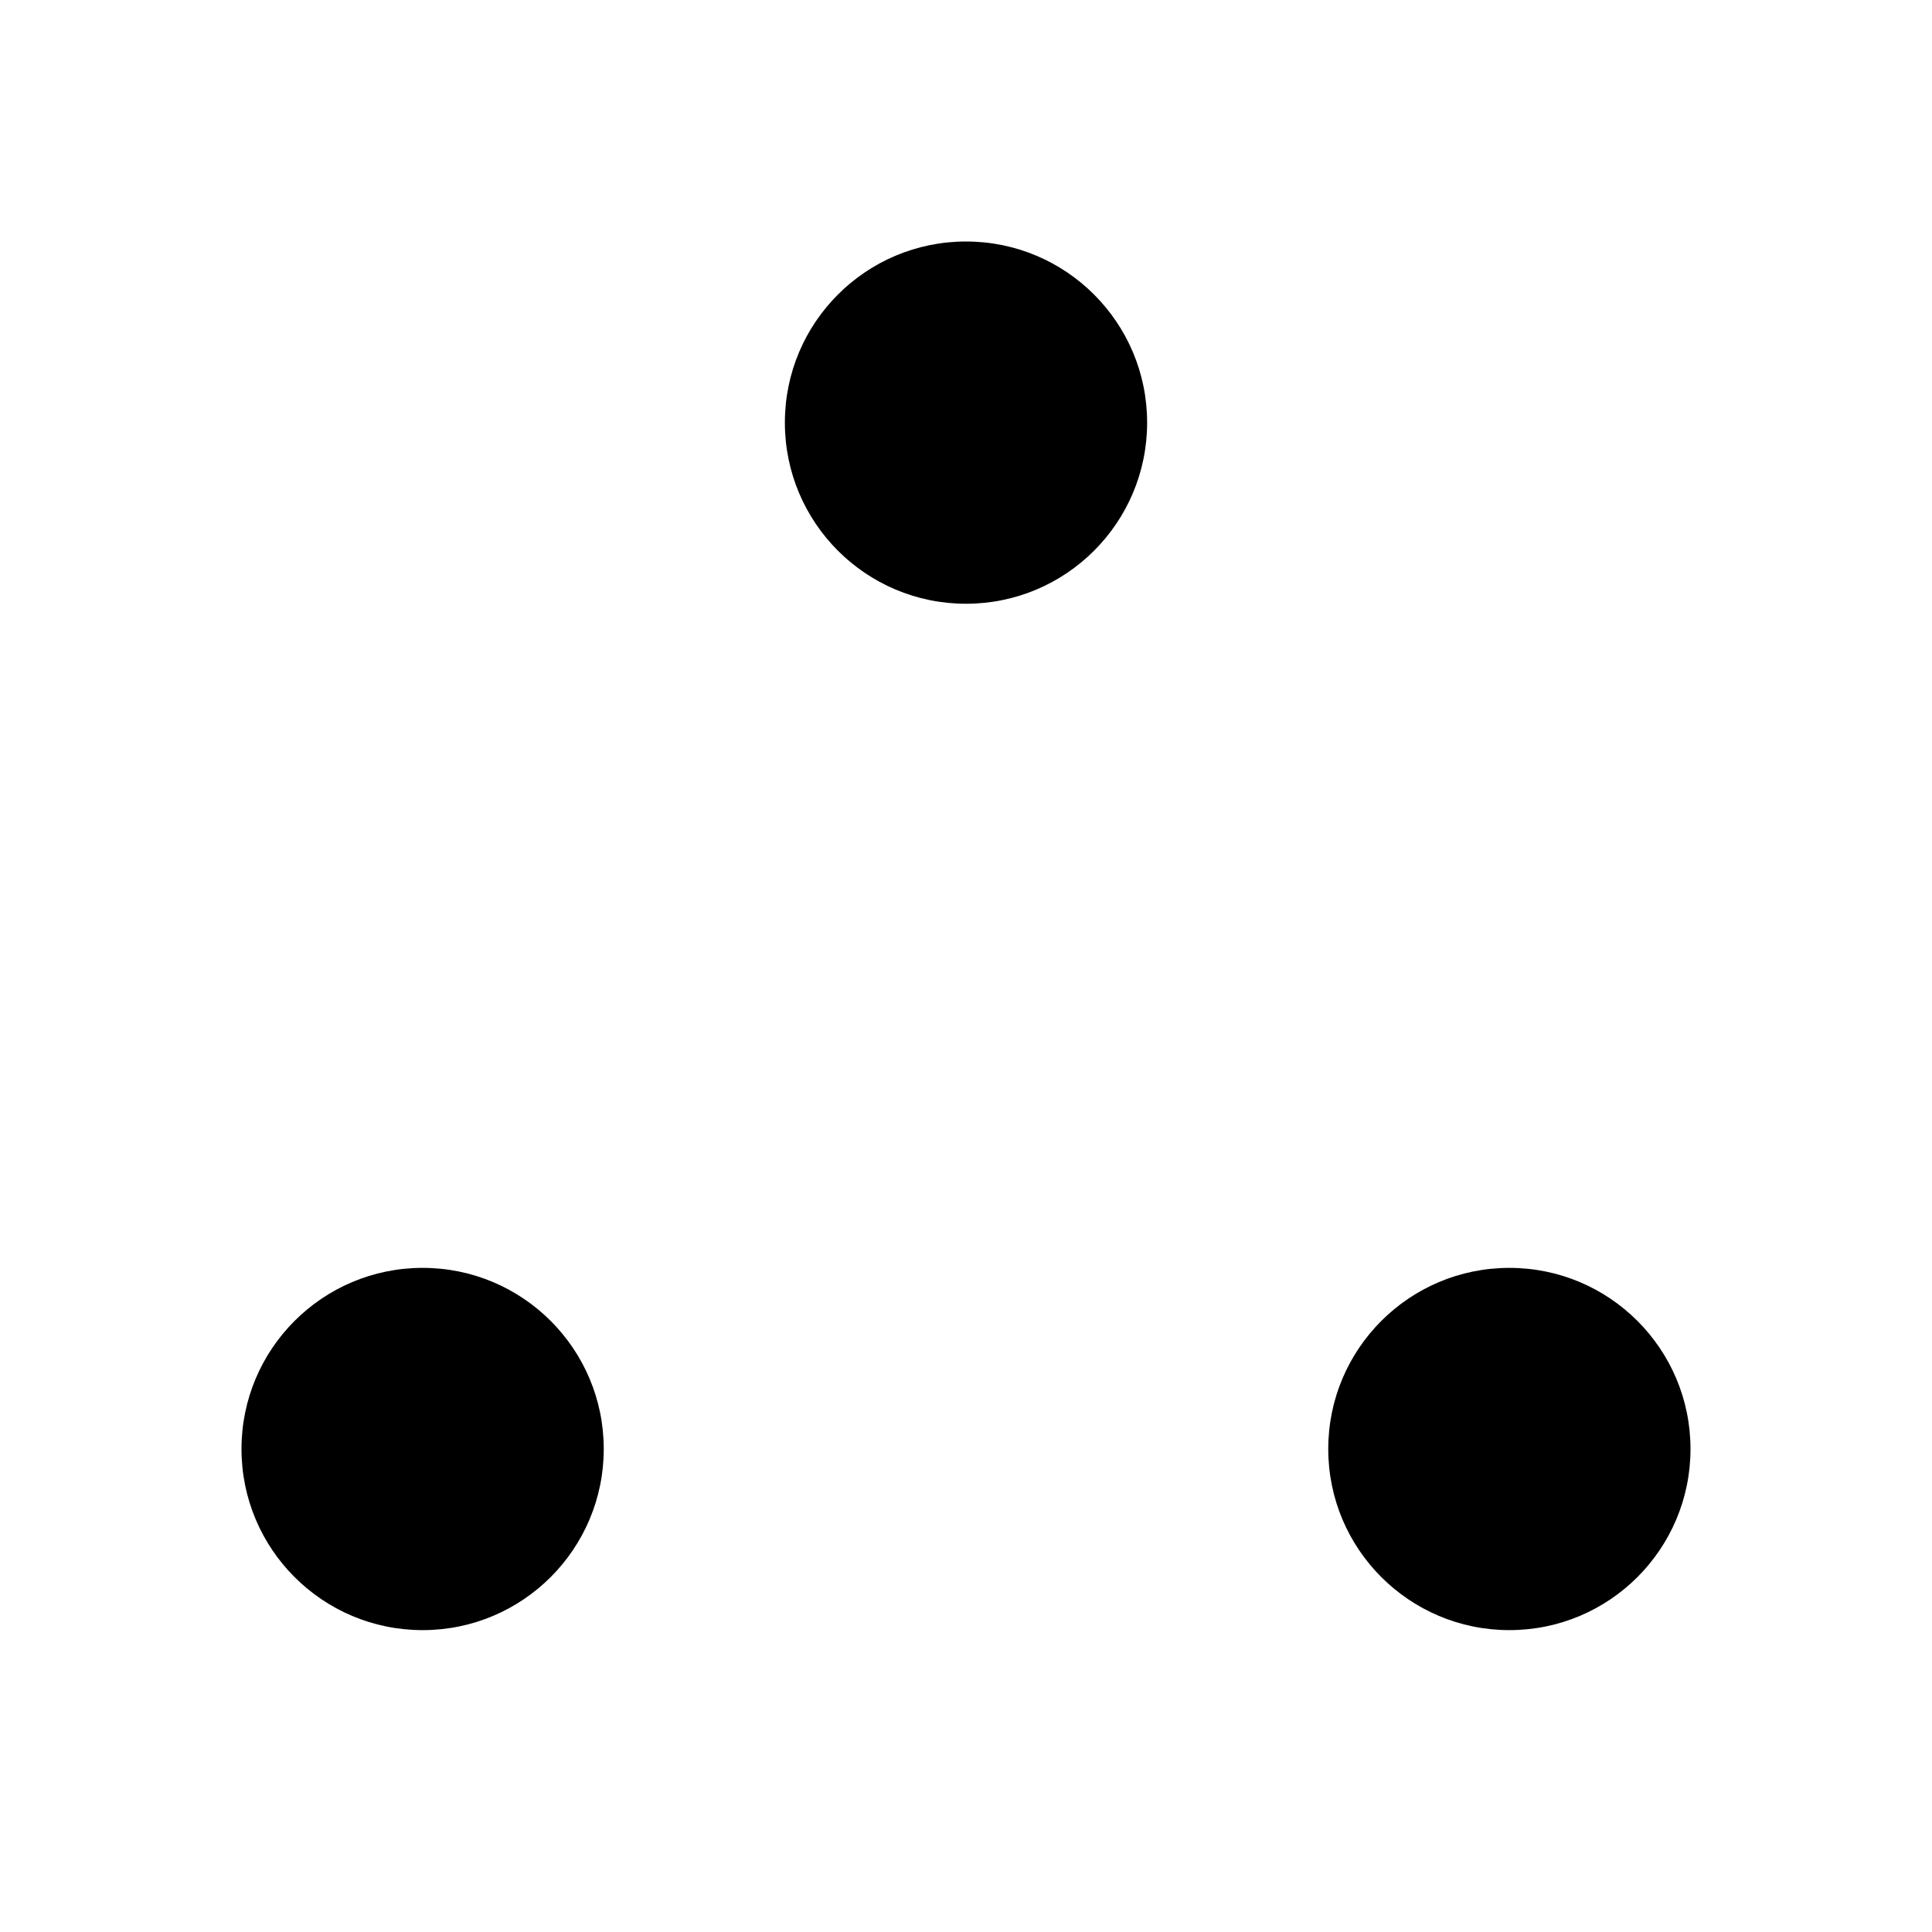
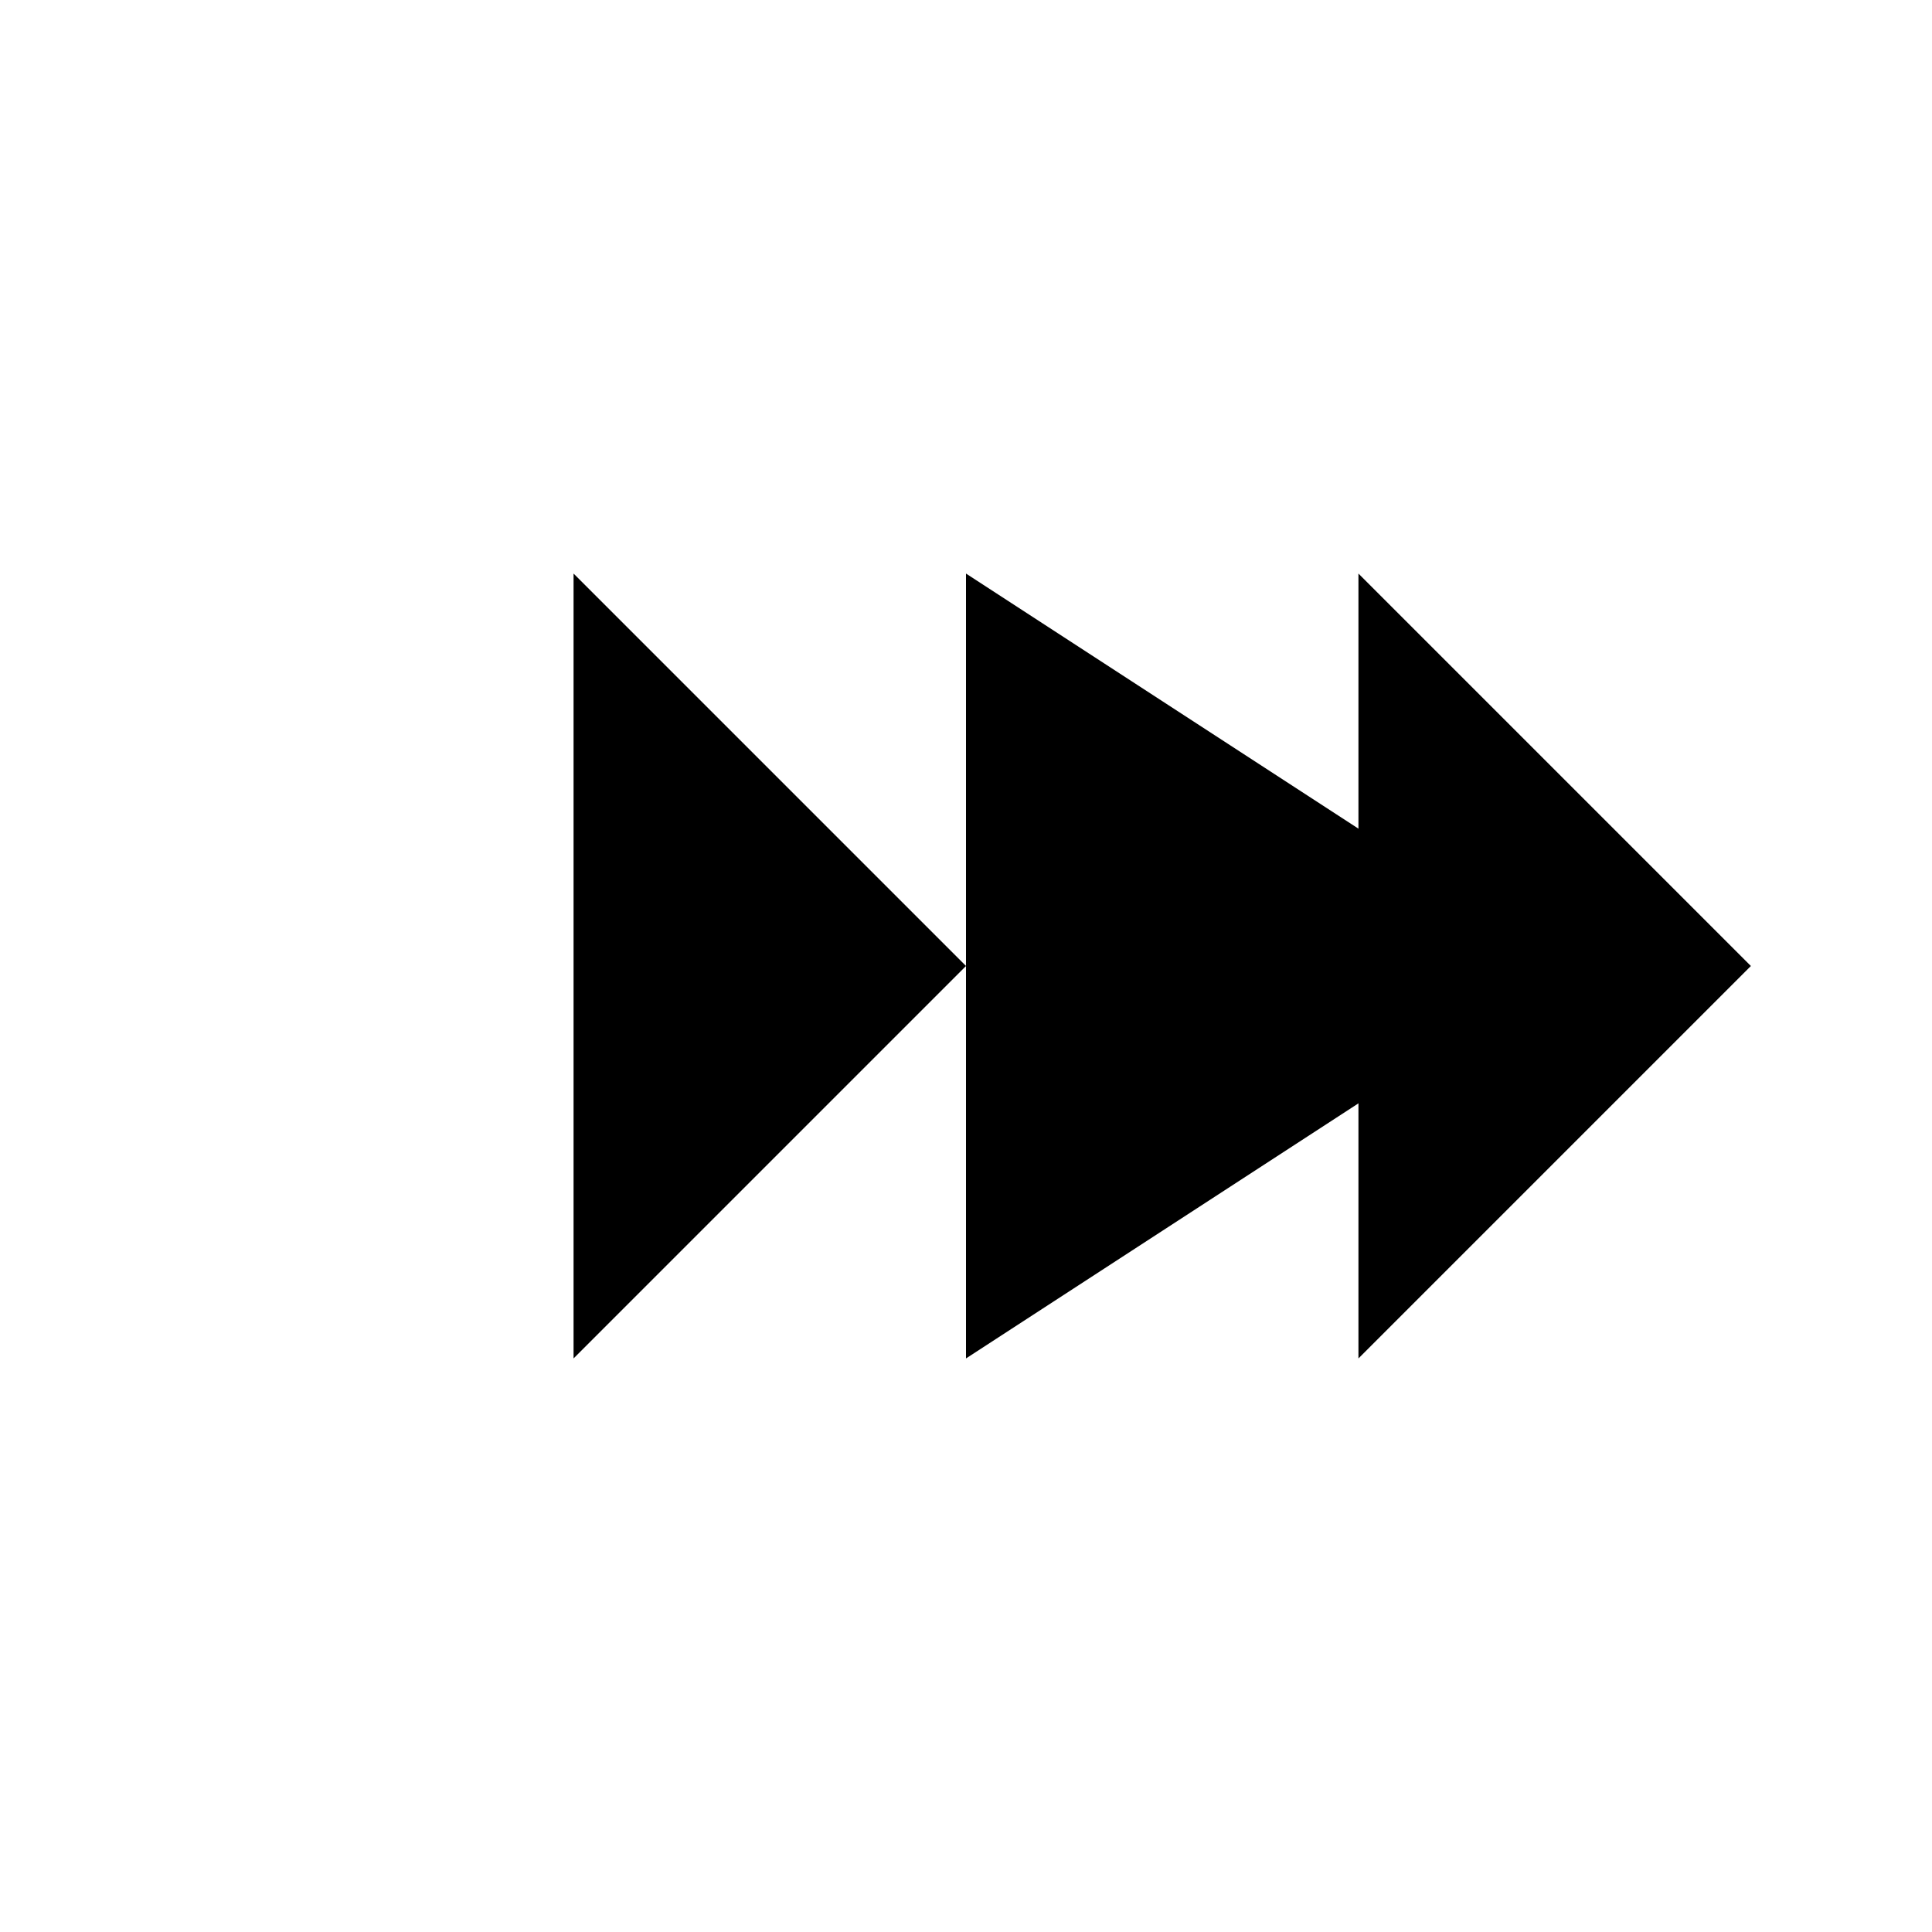
<svg xmlns="http://www.w3.org/2000/svg" viewBox="0 0 64 64" fill="currentColor" aria-hidden="true">
-   <circle cx="32" cy="14" r="6" />
-   <circle cx="14" cy="48" r="6" />
-   <circle cx="50" cy="48" r="6" />
+   <path d="M 19 45 L 19 19 L 32 32 Z" />
+   <path d="M 45 19 L 45 45 L 58 32 Z" />
+   <path d="M 32 19 L 32 45 L 52 32 Z" />
</svg>
